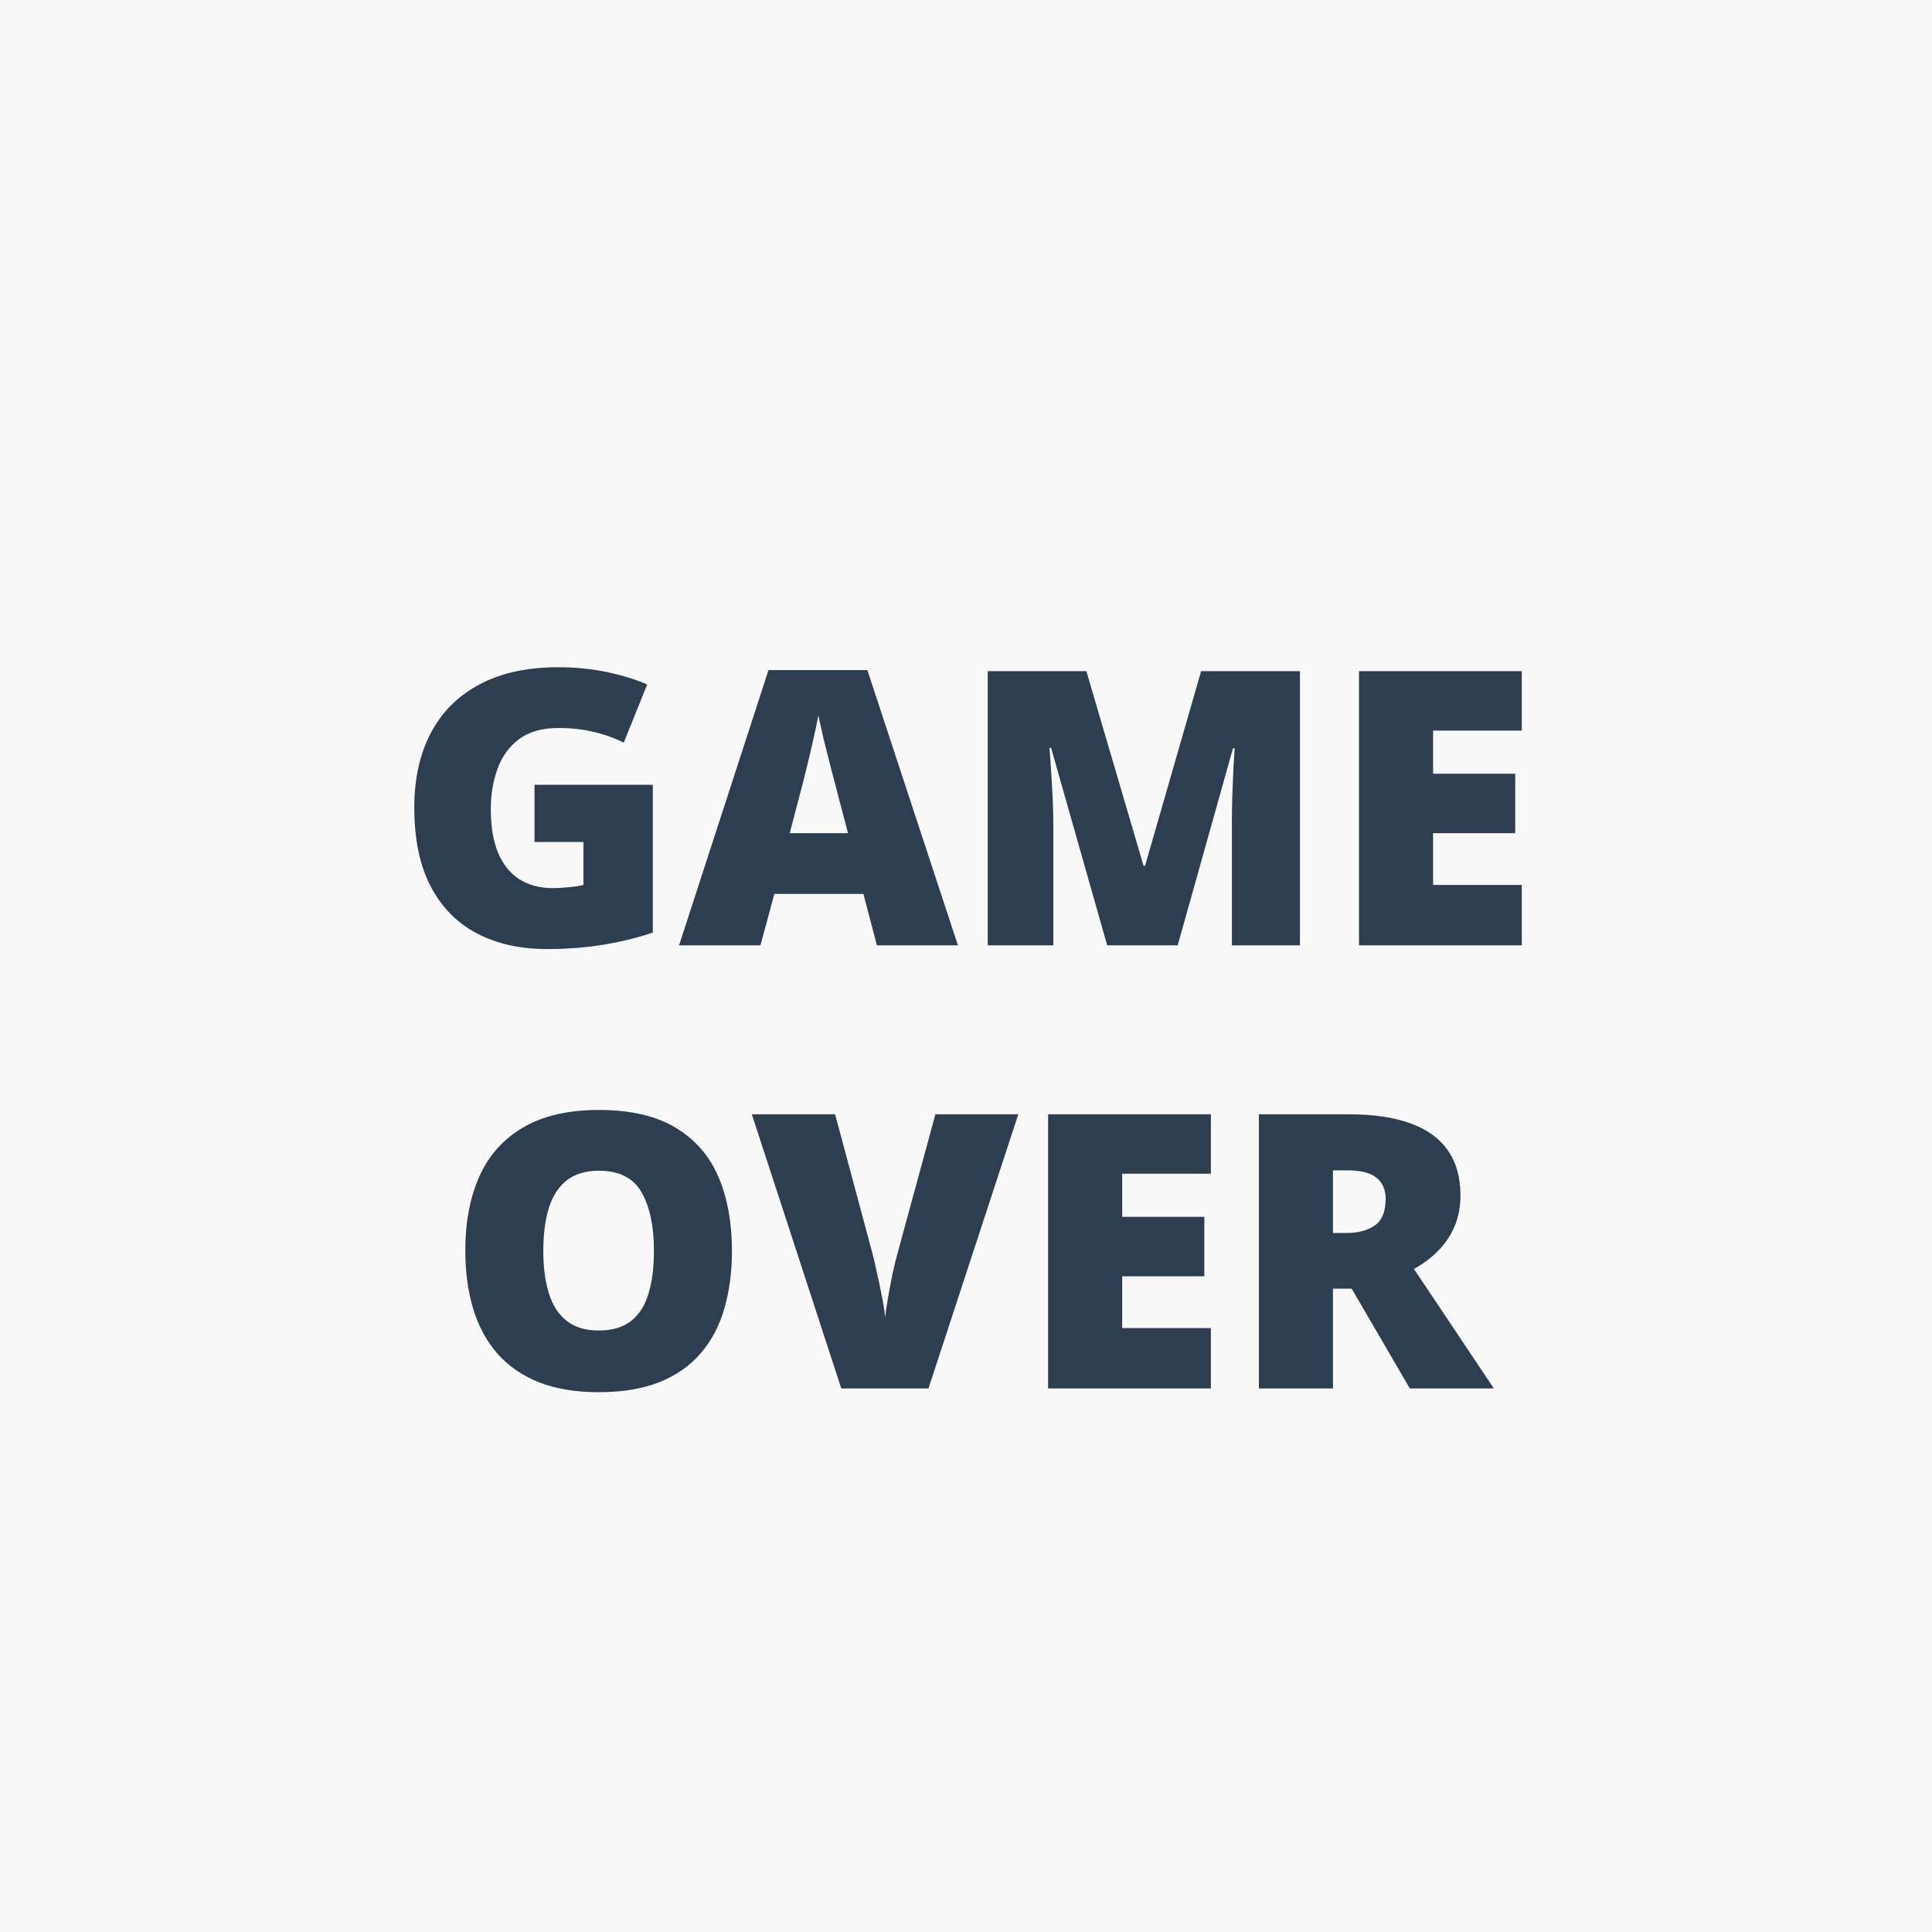
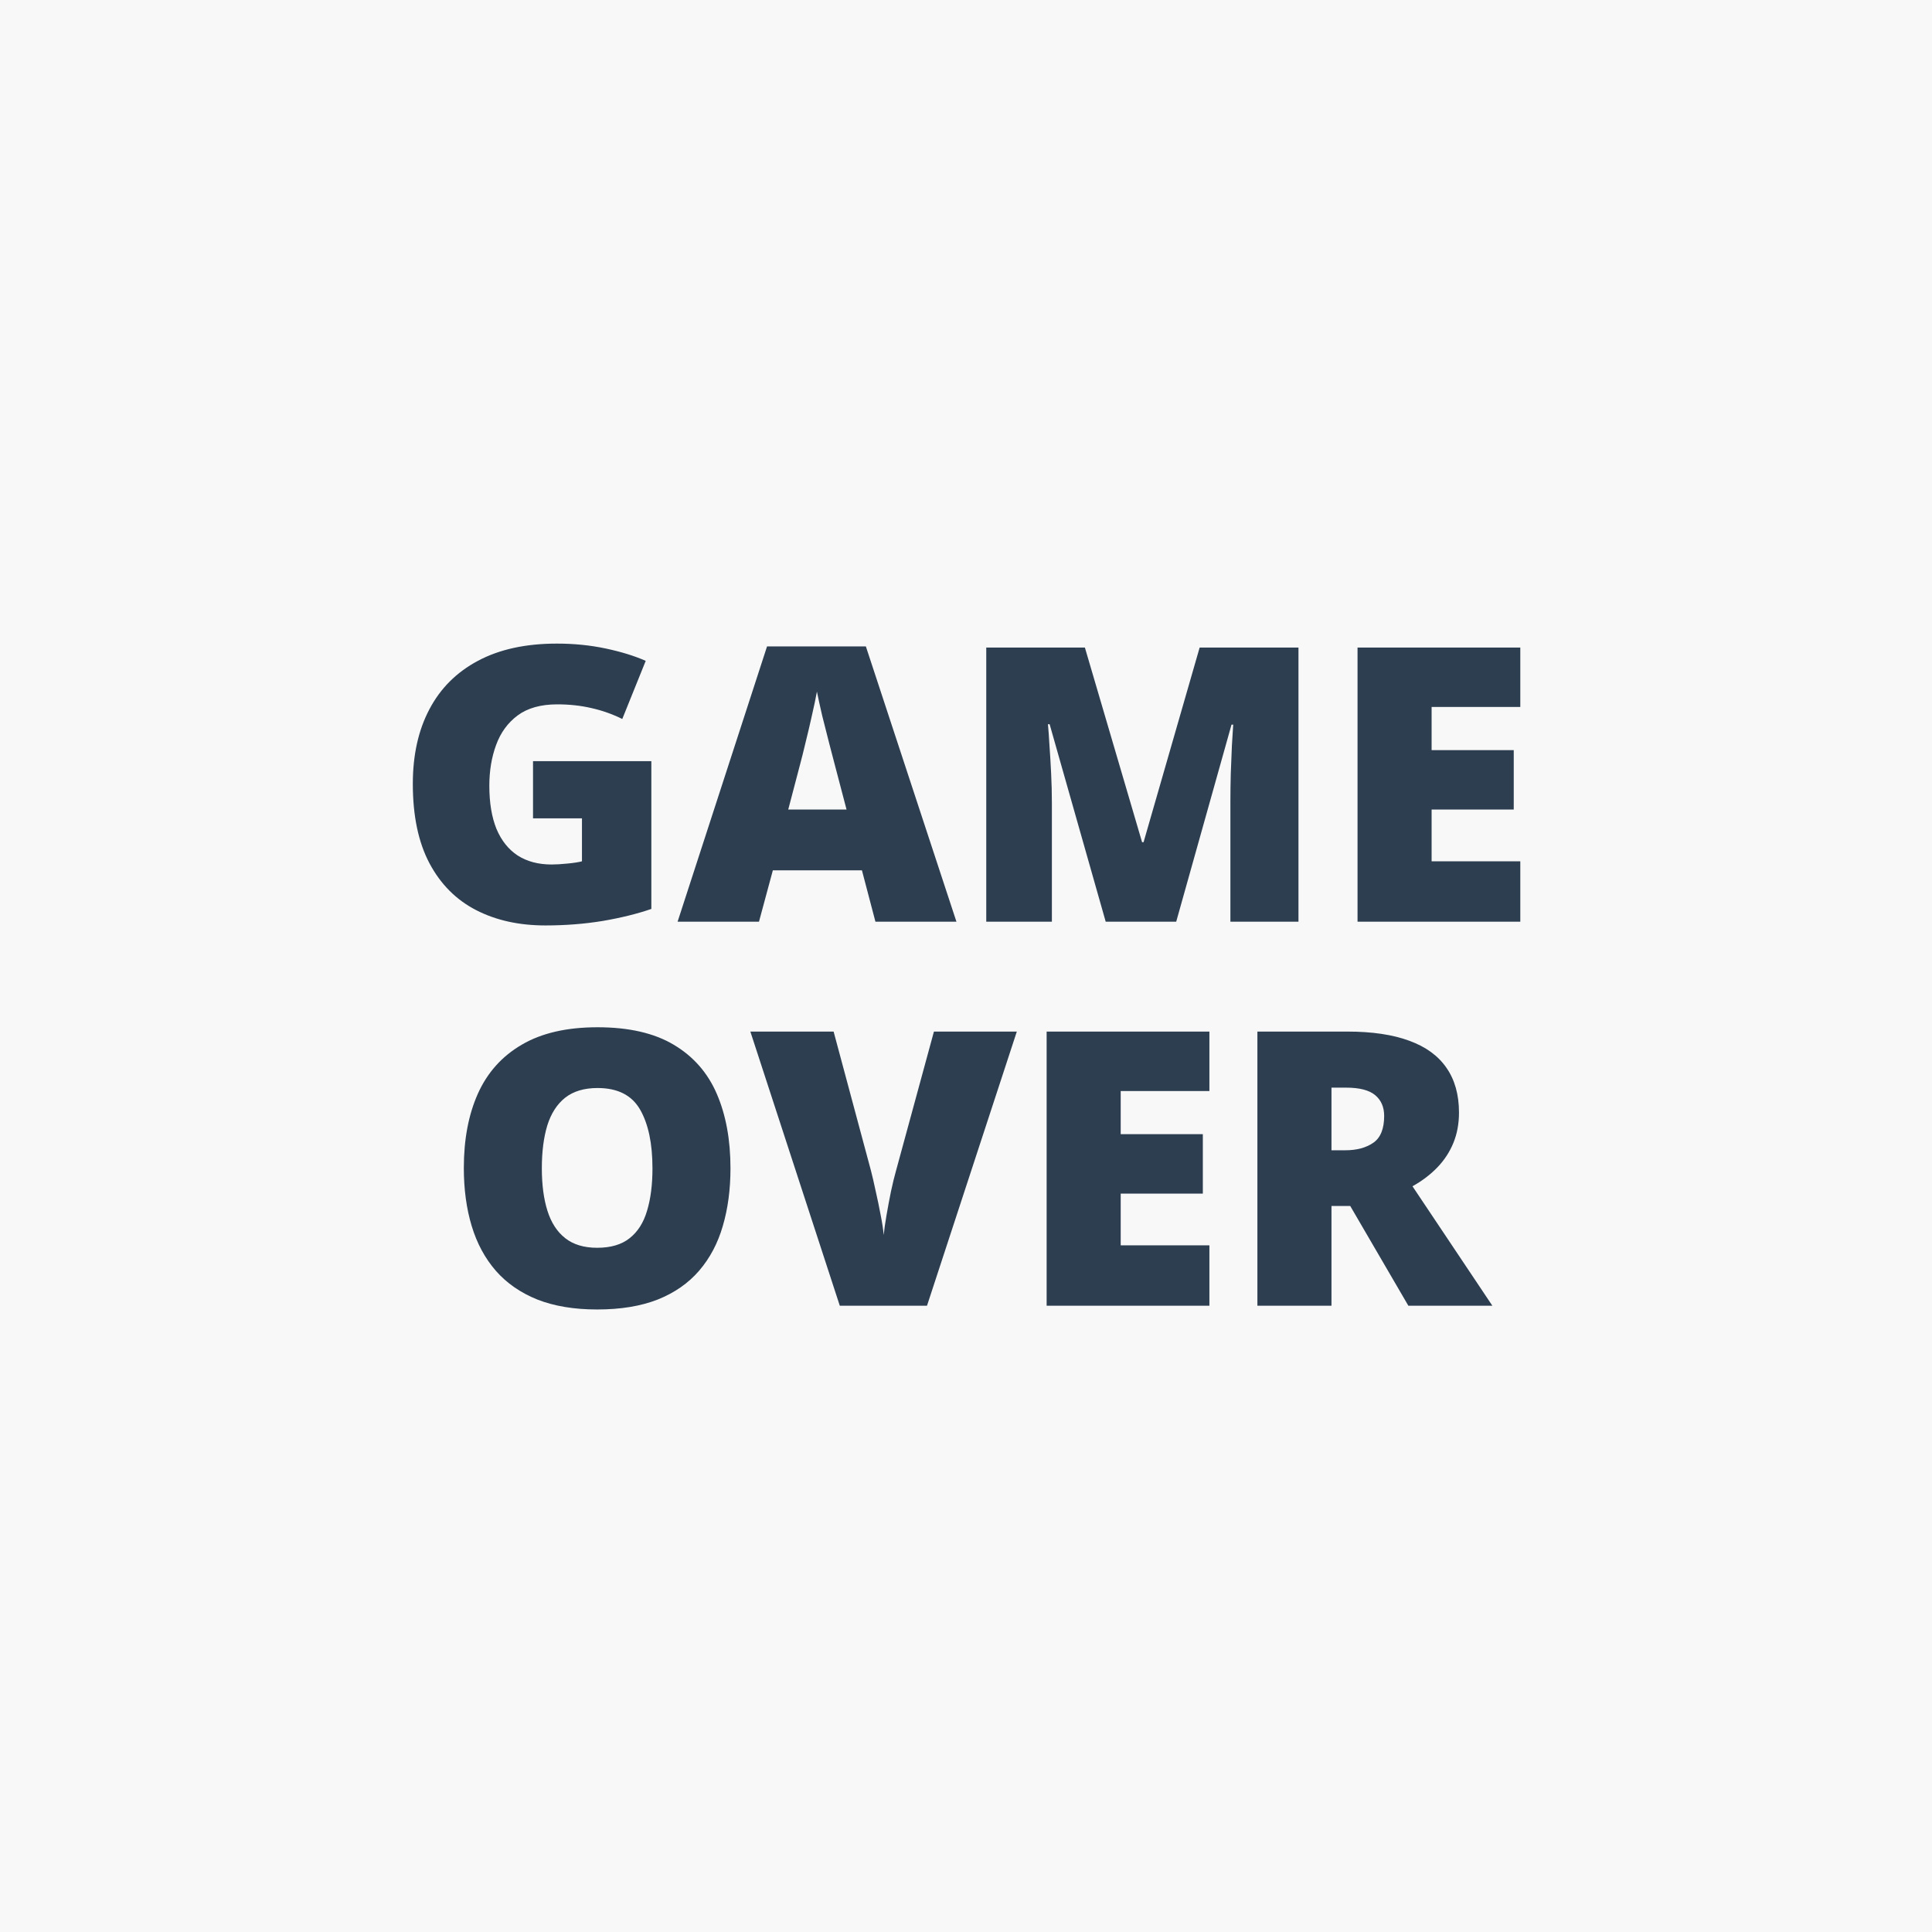
<svg xmlns="http://www.w3.org/2000/svg" width="654" height="654" viewBox="0 0 654 654" fill="none">
  <rect opacity="0.5" width="654" height="654" fill="white" />
-   <path d="M180.933 265.664H220.986V315.684C216.204 317.334 210.724 318.688 204.546 319.746C198.368 320.762 191.893 321.27 185.122 321.27C176.193 321.27 168.364 319.535 161.636 316.064C154.907 312.594 149.66 307.326 145.894 300.259C142.127 293.149 140.244 284.178 140.244 273.345C140.244 263.612 142.106 255.212 145.83 248.145C149.554 241.035 155.034 235.555 162.271 231.704C169.549 227.811 178.457 225.864 188.994 225.864C194.792 225.864 200.293 226.414 205.498 227.515C210.703 228.615 215.231 230.011 219.082 231.704L211.147 251.382C207.804 249.731 204.334 248.504 200.737 247.7C197.14 246.854 193.268 246.431 189.121 246.431C183.577 246.431 179.113 247.679 175.728 250.176C172.384 252.673 169.951 256.016 168.428 260.205C166.904 264.352 166.143 268.944 166.143 273.979C166.143 279.735 166.947 284.601 168.555 288.579C170.205 292.515 172.596 295.519 175.728 297.593C178.901 299.624 182.731 300.64 187.217 300.64C188.698 300.64 190.496 300.534 192.612 300.322C194.771 300.111 196.4 299.857 197.5 299.561V285.024H180.933V265.664ZM296.841 320L292.271 302.607H262.119L257.422 320H229.873L260.151 226.816H293.604L324.263 320H296.841ZM287.065 282.041L283.066 266.807C282.643 265.156 282.03 262.808 281.226 259.761C280.422 256.672 279.618 253.498 278.813 250.239C278.052 246.938 277.459 244.23 277.036 242.114C276.655 244.23 276.105 246.854 275.386 249.985C274.709 253.075 273.989 256.143 273.228 259.189C272.508 262.236 271.873 264.775 271.323 266.807L267.324 282.041H287.065ZM374.79 320L355.811 253.159H355.239C355.409 254.894 355.578 257.243 355.747 260.205C355.959 263.167 356.149 266.362 356.318 269.79C356.488 273.218 356.572 276.519 356.572 279.692V320H334.355V227.197H367.744L387.104 293.086H387.612L406.592 227.197H440.044V320H417.002V279.312C417.002 276.392 417.044 273.26 417.129 269.917C417.256 266.532 417.383 263.358 417.51 260.396C417.679 257.391 417.827 255.021 417.954 253.286H417.383L398.657 320H374.79ZM515.137 320H460.039V227.197H515.137V247.319H485.112V261.919H512.915V282.041H485.112V299.561H515.137V320ZM247.773 423.472C247.773 430.623 246.906 437.14 245.171 443.022C243.478 448.862 240.812 453.898 237.173 458.13C233.534 462.362 228.857 465.62 223.145 467.905C217.432 470.148 210.597 471.27 202.642 471.27C194.855 471.27 188.105 470.148 182.393 467.905C176.722 465.62 172.046 462.383 168.364 458.193C164.683 453.962 161.953 448.905 160.176 443.022C158.398 437.14 157.51 430.581 157.51 423.345C157.51 413.696 159.097 405.317 162.271 398.208C165.487 391.056 170.438 385.534 177.124 381.641C183.81 377.705 192.358 375.737 202.769 375.737C213.348 375.737 221.938 377.705 228.54 381.641C235.184 385.576 240.05 391.12 243.14 398.271C246.229 405.423 247.773 413.823 247.773 423.472ZM183.916 423.472C183.916 429.058 184.551 433.861 185.82 437.881C187.09 441.901 189.1 444.99 191.851 447.148C194.601 449.307 198.198 450.386 202.642 450.386C207.254 450.386 210.915 449.307 213.623 447.148C216.374 444.99 218.341 441.901 219.526 437.881C220.754 433.861 221.367 429.058 221.367 423.472C221.367 415.093 219.971 408.47 217.178 403.604C214.385 398.737 209.582 396.304 202.769 396.304C198.241 396.304 194.58 397.404 191.787 399.604C189.036 401.805 187.026 404.937 185.757 408.999C184.53 413.062 183.916 417.886 183.916 423.472ZM344.702 377.197L314.297 470H284.78L254.502 377.197H282.686L295.317 424.233C295.783 426.011 296.312 428.296 296.904 431.089C297.539 433.84 298.11 436.59 298.618 439.341C299.168 442.091 299.507 444.334 299.634 446.069C299.803 444.334 300.12 442.113 300.586 439.404C301.051 436.696 301.559 433.988 302.109 431.279C302.702 428.529 303.252 426.265 303.76 424.487L316.646 377.197H344.702ZM409.893 470H354.795V377.197H409.893V397.319H379.868V411.919H407.671V432.041H379.868V449.561H409.893V470ZM456.548 377.197C464.969 377.197 471.973 378.234 477.559 380.308C483.145 382.339 487.334 385.386 490.127 389.448C492.962 393.511 494.38 398.568 494.38 404.619C494.38 408.385 493.745 411.813 492.476 414.902C491.206 417.992 489.386 420.763 487.017 423.218C484.689 425.63 481.896 427.746 478.638 429.565L505.679 470H477.241L457.563 436.23H451.216V470H426.143V377.197H456.548ZM456.167 396.177H451.216V417.378H455.913C459.764 417.378 462.917 416.532 465.371 414.839C467.826 413.146 469.053 410.12 469.053 405.762C469.053 402.757 468.037 400.409 466.006 398.716C463.975 397.023 460.695 396.177 456.167 396.177Z" fill="#2C3E50" />
+   <path d="M180.433 257.664H220.486V307.684C215.704 309.334 210.224 310.688 204.046 311.746C197.868 312.762 191.393 313.27 184.622 313.27C175.693 313.27 167.864 311.535 161.136 308.064C154.407 304.594 149.16 299.326 145.394 292.259C141.627 285.149 139.744 276.178 139.744 265.345C139.744 255.612 141.606 247.212 145.33 240.145C149.054 233.035 154.534 227.555 161.771 223.704C169.049 219.811 177.957 217.864 188.494 217.864C194.292 217.864 199.793 218.414 204.998 219.515C210.203 220.615 214.731 222.011 218.582 223.704L210.647 243.382C207.304 241.731 203.834 240.504 200.237 239.7C196.64 238.854 192.768 238.431 188.621 238.431C183.077 238.431 178.613 239.679 175.228 242.176C171.884 244.673 169.451 248.016 167.928 252.205C166.404 256.352 165.643 260.944 165.643 265.979C165.643 271.735 166.447 276.601 168.055 280.579C169.705 284.515 172.096 287.519 175.228 289.593C178.401 291.624 182.231 292.64 186.717 292.64C188.198 292.64 189.996 292.534 192.112 292.322C194.271 292.111 195.9 291.857 197 291.561V277.024H180.433V257.664ZM296.341 312L291.771 294.607H261.619L256.922 312H229.373L259.651 218.816H293.104L323.763 312H296.341ZM286.565 274.041L282.566 258.807C282.143 257.156 281.53 254.808 280.726 251.761C279.922 248.672 279.118 245.498 278.313 242.239C277.552 238.938 276.959 236.23 276.536 234.114C276.155 236.23 275.605 238.854 274.886 241.985C274.209 245.075 273.489 248.143 272.728 251.189C272.008 254.236 271.373 256.775 270.823 258.807L266.824 274.041H286.565ZM374.29 312L355.311 245.159H354.739C354.909 246.894 355.078 249.243 355.247 252.205C355.459 255.167 355.649 258.362 355.818 261.79C355.988 265.218 356.072 268.519 356.072 271.692V312H333.855V219.197H367.244L386.604 285.086H387.112L406.092 219.197H439.544V312H416.502V271.312C416.502 268.392 416.544 265.26 416.629 261.917C416.756 258.532 416.883 255.358 417.01 252.396C417.179 249.391 417.327 247.021 417.454 245.286H416.883L398.157 312H374.29ZM514.637 312H459.539V219.197H514.637V239.319H484.612V253.919H512.415V274.041H484.612V291.561H514.637V312ZM247.273 395.472C247.273 402.623 246.406 409.14 244.671 415.022C242.978 420.862 240.312 425.898 236.673 430.13C233.034 434.362 228.357 437.62 222.645 439.905C216.932 442.148 210.097 443.27 202.142 443.27C194.355 443.27 187.605 442.148 181.893 439.905C176.222 437.62 171.546 434.383 167.864 430.193C164.183 425.962 161.453 420.905 159.676 415.022C157.898 409.14 157.01 402.581 157.01 395.345C157.01 385.696 158.597 377.317 161.771 370.208C164.987 363.056 169.938 357.534 176.624 353.641C183.31 349.705 191.858 347.737 202.269 347.737C212.848 347.737 221.438 349.705 228.04 353.641C234.684 357.576 239.55 363.12 242.64 370.271C245.729 377.423 247.273 385.823 247.273 395.472ZM183.416 395.472C183.416 401.058 184.051 405.861 185.32 409.881C186.59 413.901 188.6 416.99 191.351 419.148C194.101 421.307 197.698 422.386 202.142 422.386C206.754 422.386 210.415 421.307 213.123 419.148C215.874 416.99 217.841 413.901 219.026 409.881C220.254 405.861 220.867 401.058 220.867 395.472C220.867 387.093 219.471 380.47 216.678 375.604C213.885 370.737 209.082 368.304 202.269 368.304C197.741 368.304 194.08 369.404 191.287 371.604C188.536 373.805 186.526 376.937 185.257 380.999C184.03 385.062 183.416 389.886 183.416 395.472ZM344.202 349.197L313.797 442H284.28L254.002 349.197H282.186L294.817 396.233C295.283 398.011 295.812 400.296 296.404 403.089C297.039 405.84 297.61 408.59 298.118 411.341C298.668 414.091 299.007 416.334 299.134 418.069C299.303 416.334 299.62 414.113 300.086 411.404C300.551 408.696 301.059 405.988 301.609 403.279C302.202 400.529 302.752 398.265 303.26 396.487L316.146 349.197H344.202ZM409.393 442H354.295V349.197H409.393V369.319H379.368V383.919H407.171V404.041H379.368V421.561H409.393V442ZM456.048 349.197C464.469 349.197 471.473 350.234 477.059 352.308C482.645 354.339 486.834 357.386 489.627 361.448C492.462 365.511 493.88 370.568 493.88 376.619C493.88 380.385 493.245 383.813 491.976 386.902C490.706 389.992 488.886 392.763 486.517 395.218C484.189 397.63 481.396 399.746 478.138 401.565L505.179 442H476.741L457.063 408.23H450.716V442H425.643V349.197H456.048ZM455.667 368.177H450.716V389.378H455.413C459.264 389.378 462.417 388.532 464.871 386.839C467.326 385.146 468.553 382.12 468.553 377.762C468.553 374.757 467.537 372.409 465.506 370.716C463.475 369.023 460.195 368.177 455.667 368.177Z" fill="#2C3E50" />
</svg>
